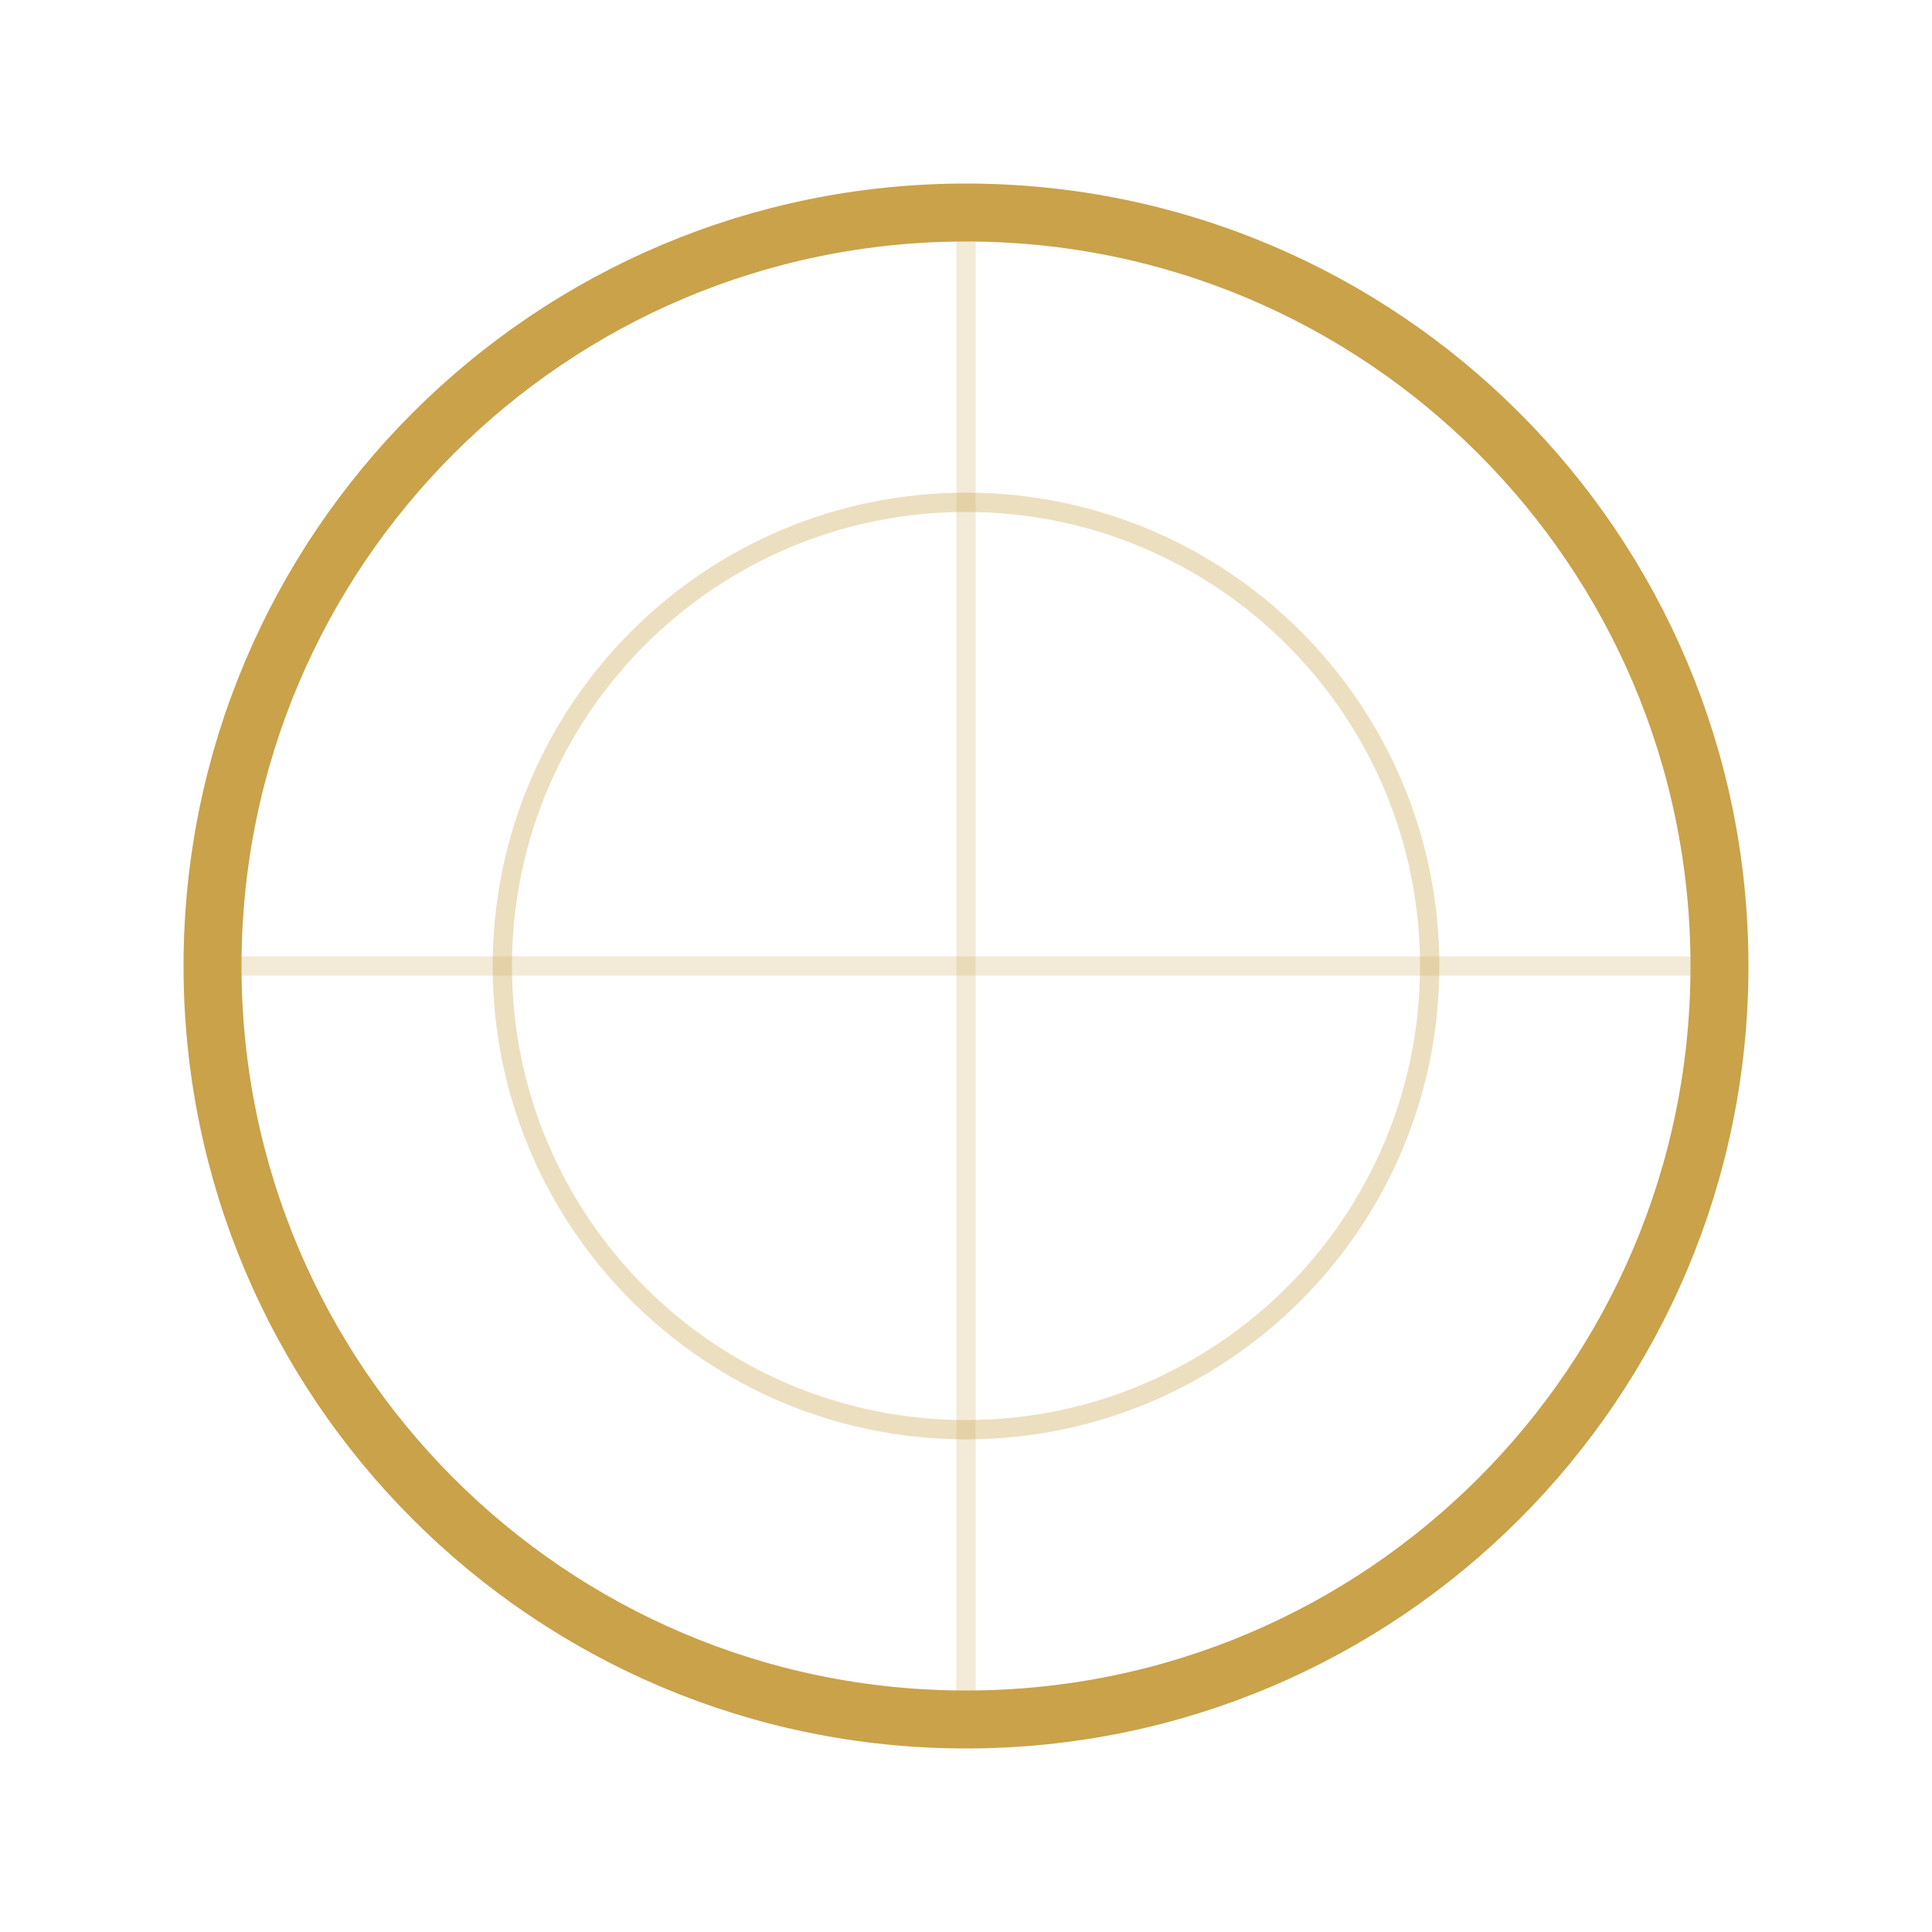
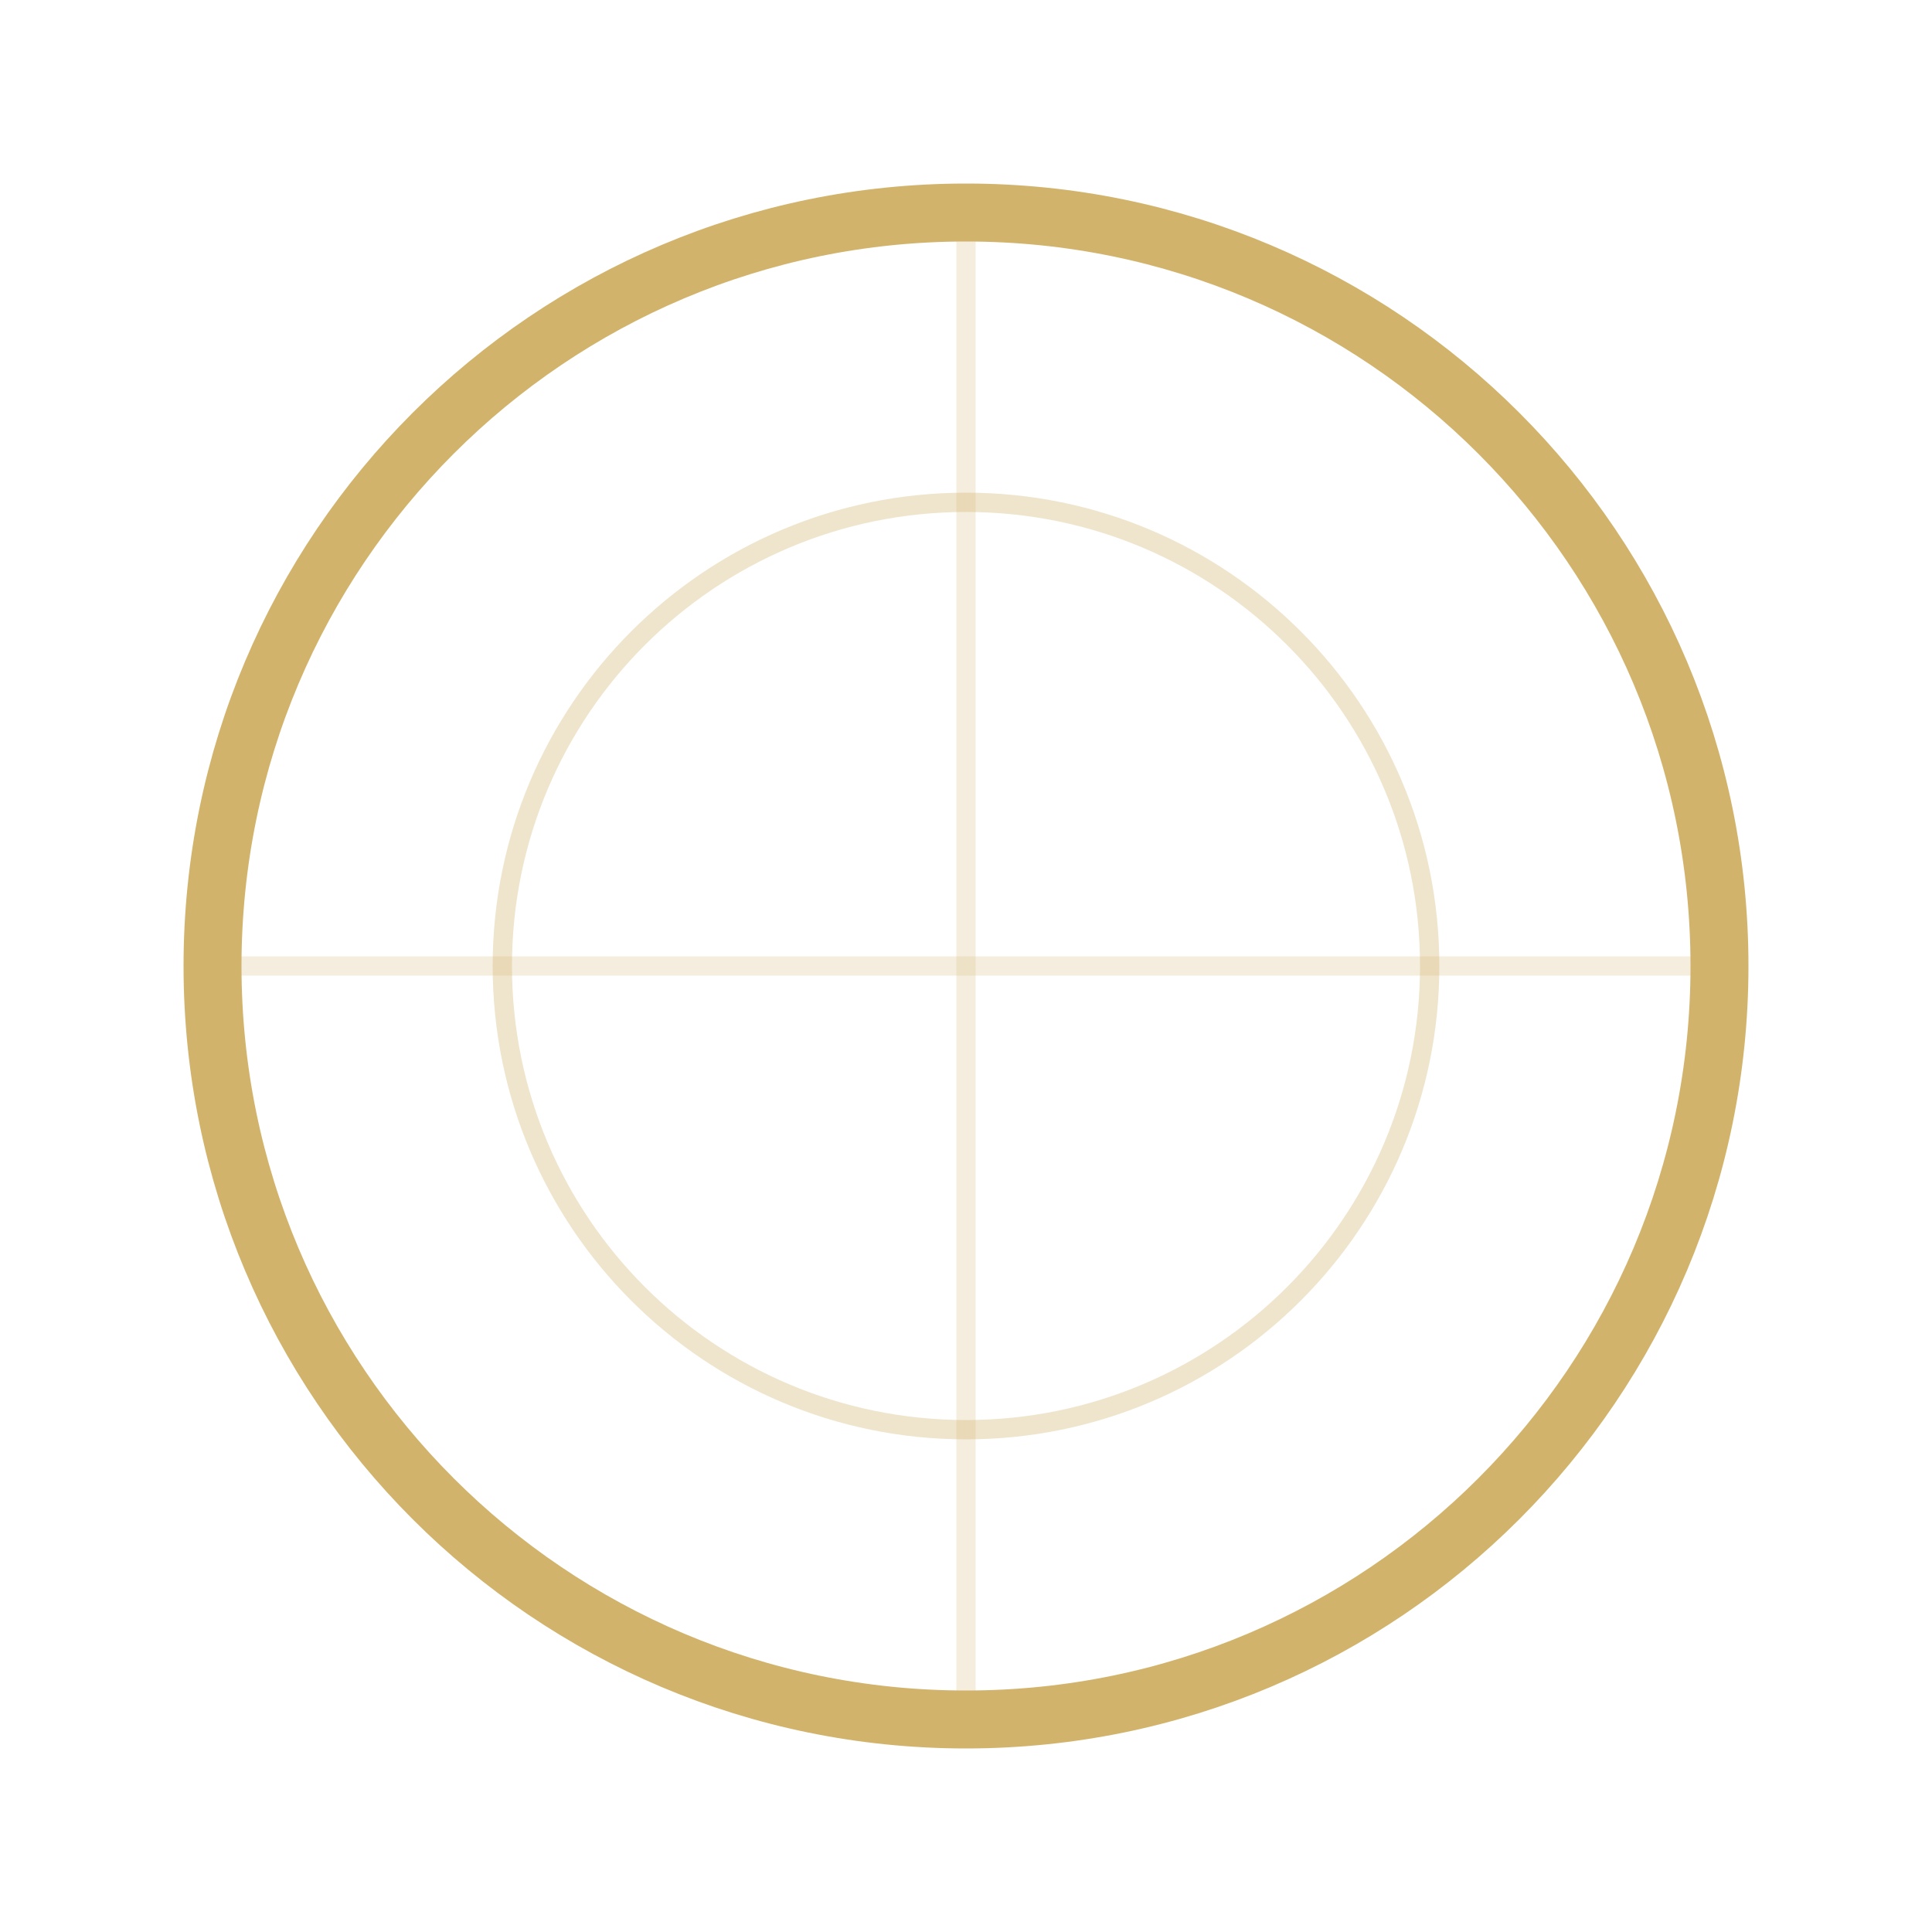
<svg xmlns="http://www.w3.org/2000/svg" width="240" height="240" viewBox="0 0 200 200" fill="none">
-   <circle cx="100" cy="100" r="78" stroke="#C9A24A" stroke-width="6" />
-   <circle cx="100" cy="100" r="48" stroke="#C9A24A" stroke-width="2" opacity="0.35" />
-   <path d="M100 22 L100 178" stroke="#C9A24A" stroke-width="2" opacity="0.22" />
-   <path d="M22 100 L178 100" stroke="#C9A24A" stroke-width="2" opacity="0.22" />
+   <circle cx="100" cy="100" r="78" stroke="#D2B36C" stroke-width="6" />
+   <circle cx="100" cy="100" r="48" stroke="#D2B36C" stroke-width="2" opacity="0.35" />
+   <path d="M100 22 L100 178" stroke="#D2B36C" stroke-width="2" opacity="0.22" />
+   <path d="M22 100 L178 100" stroke="#D2B36C" stroke-width="2" opacity="0.22" />
</svg>
